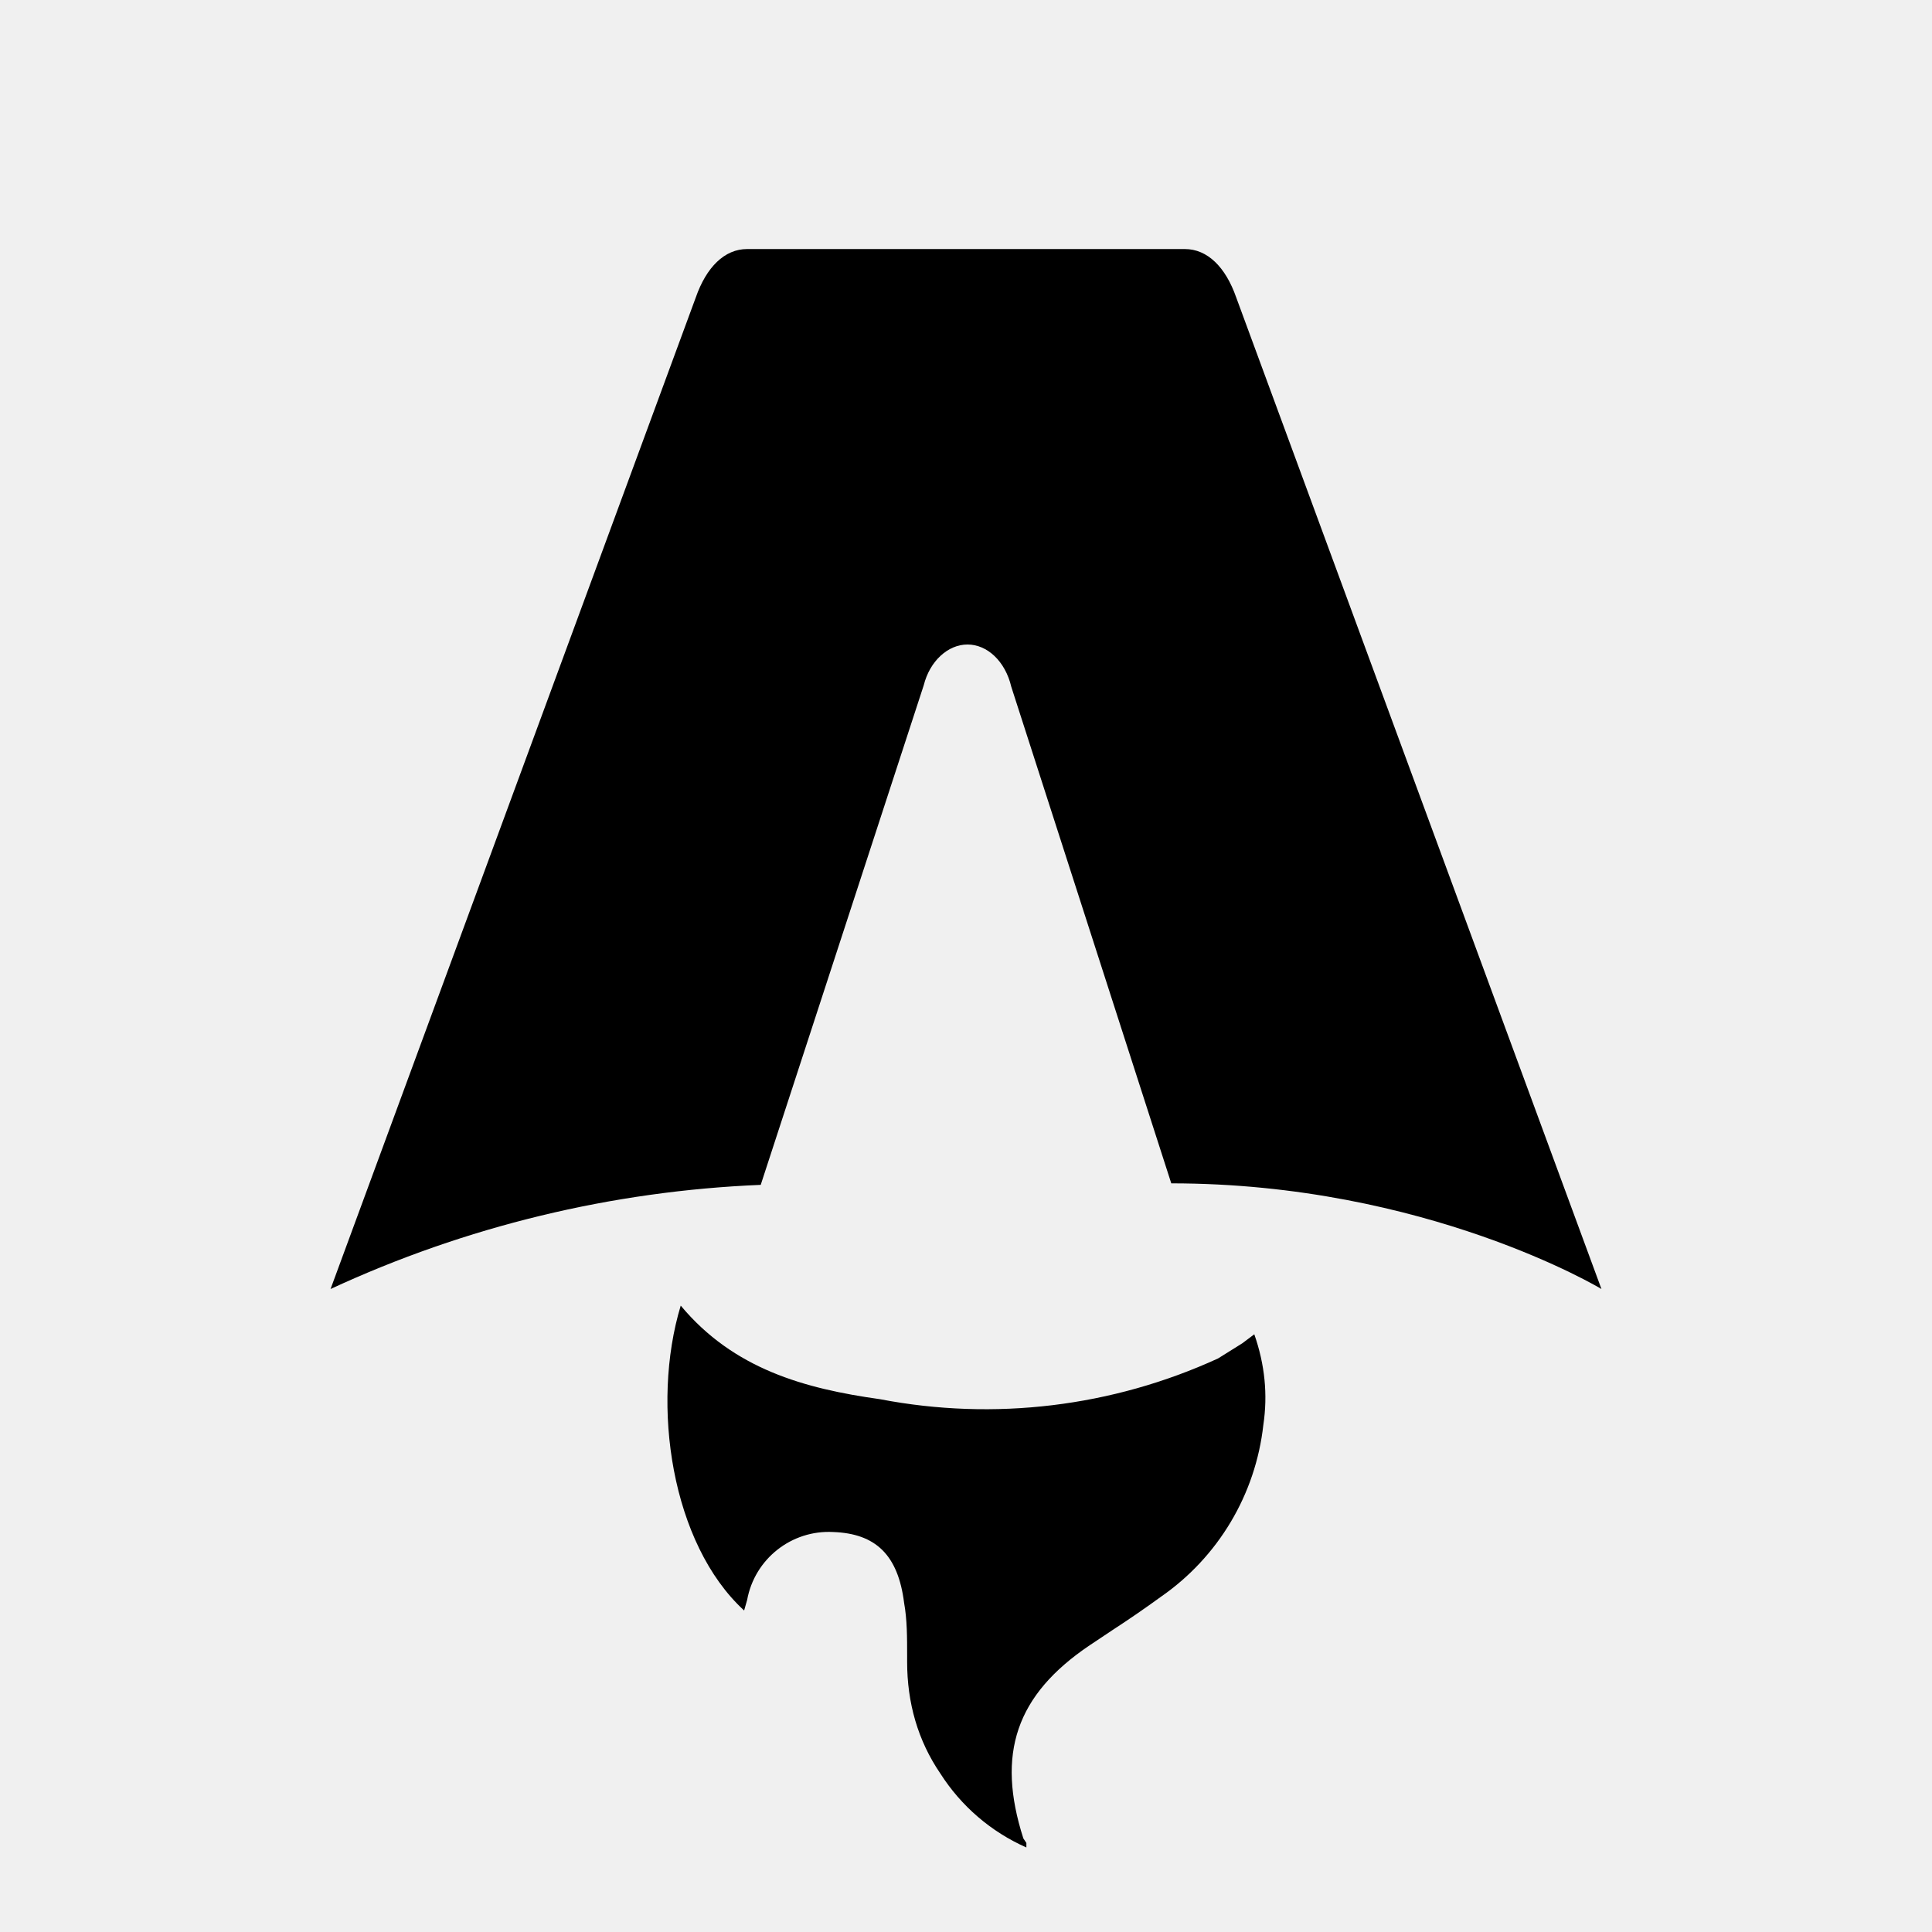
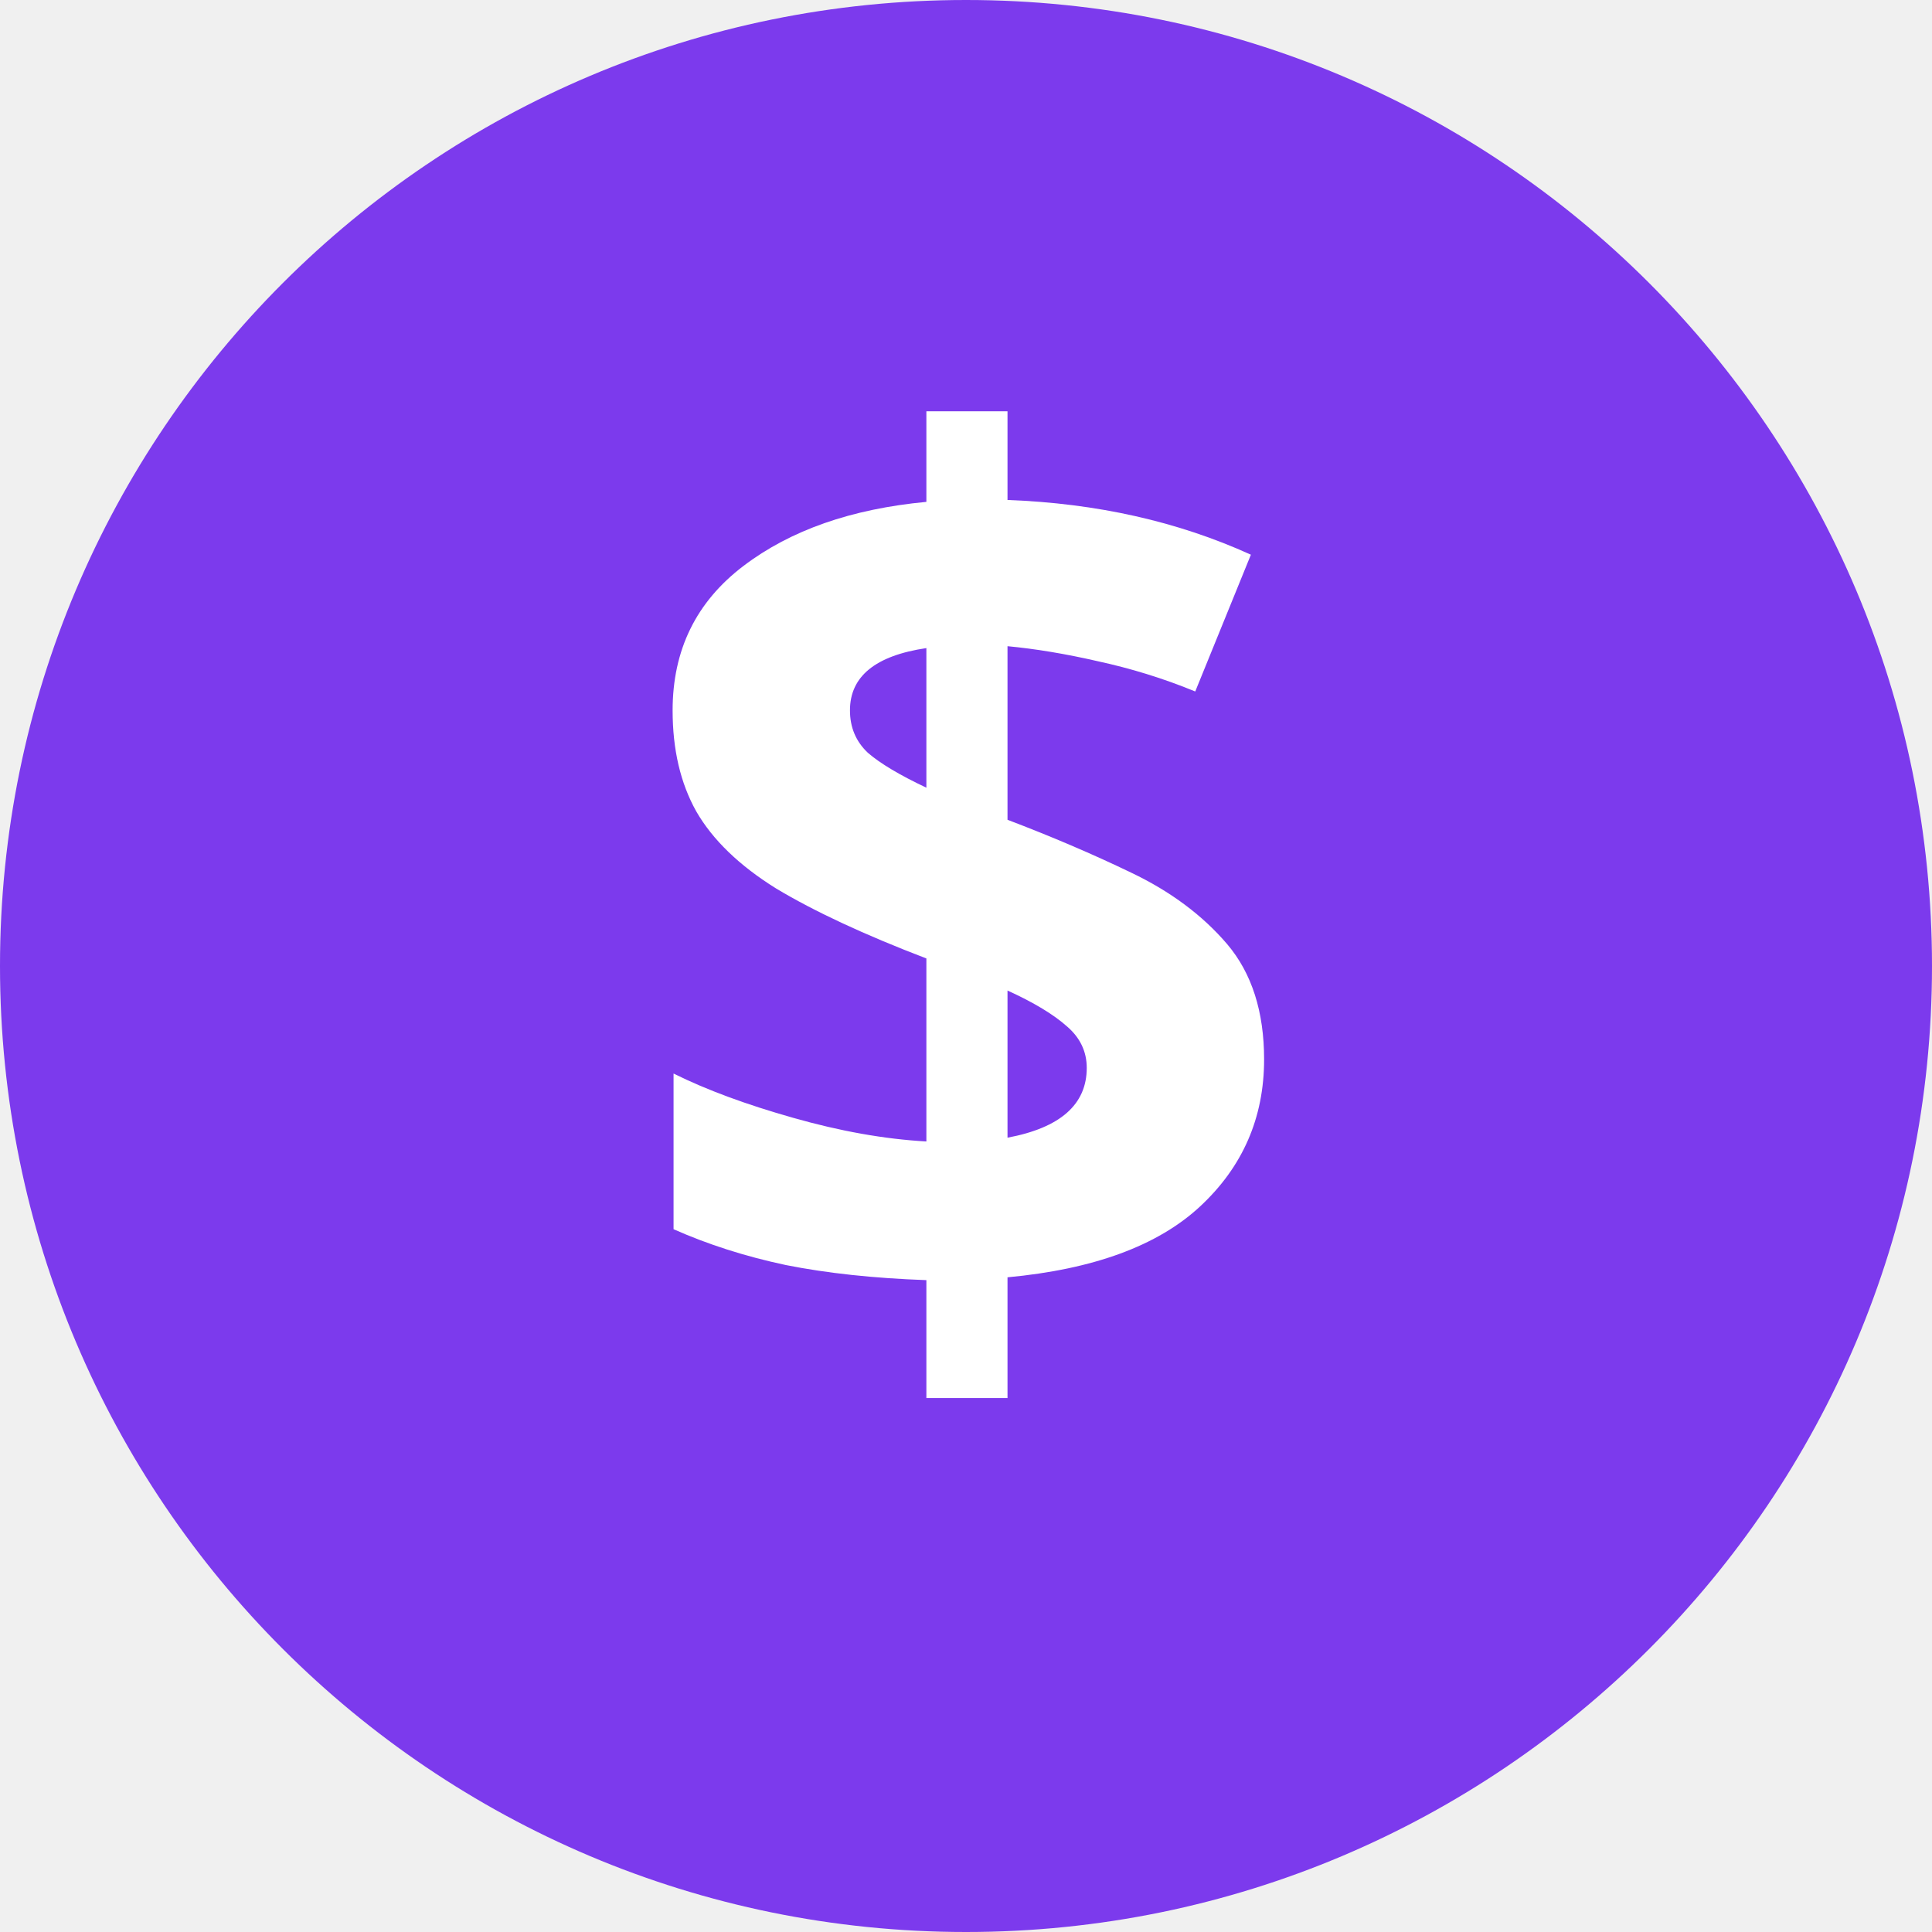
- <svg xmlns="http://www.w3.org/2000/svg" fill="none" viewBox="0 0 128 128">
-   <path d="M50.4 78.5a75.1 75.1 0 0 0-28.5 6.9l24.2-65.7c.7-2 1.9-3.2 3.4-3.2h29c1.5 0 2.7 1.2 3.4 3.2l24.2 65.7s-11.6-7-28.5-7L67 45.5c-.4-1.7-1.6-2.8-2.9-2.8-1.3 0-2.5 1.1-2.9 2.7L50.4 78.5Zm-1.1 28.2Zm-4.2-20.2c-2 6.6-.6 15.8 4.2 20.2a17.5 17.5 0 0 1 .2-.7 5.5 5.5 0 0 1 5.7-4.5c2.8.1 4.3 1.5 4.7 4.7.2 1.1.2 2.3.2 3.5v.4c0 2.7.7 5.2 2.2 7.4a13 13 0 0 0 5.7 4.9v-.3l-.2-.3c-1.8-5.6-.5-9.5 4.4-12.8l1.5-1a73 73 0 0 0 3.2-2.2 16 16 0 0 0 6.8-11.4c.3-2 .1-4-.6-6l-.8.6-1.6 1a37 37 0 0 1-22.4 2.7c-5-.7-9.7-2-13.2-6.2Z" />
-   <style>
-         path { fill: #000; }
-         @media (prefers-color-scheme: dark) {
-             path { fill: #FFF; }
-         }
-     </style>
+ <svg xmlns="http://www.w3.org/2000/svg" viewBox="0 0 32 32">
+   <circle cx="16" cy="16" r="16" fill="#7C3AED" />
+   <text x="16" y="22" text-anchor="middle" font-family="DM Sans, system-ui, sans-serif" font-size="20" font-weight="700" fill="white">$</text>
</svg>
